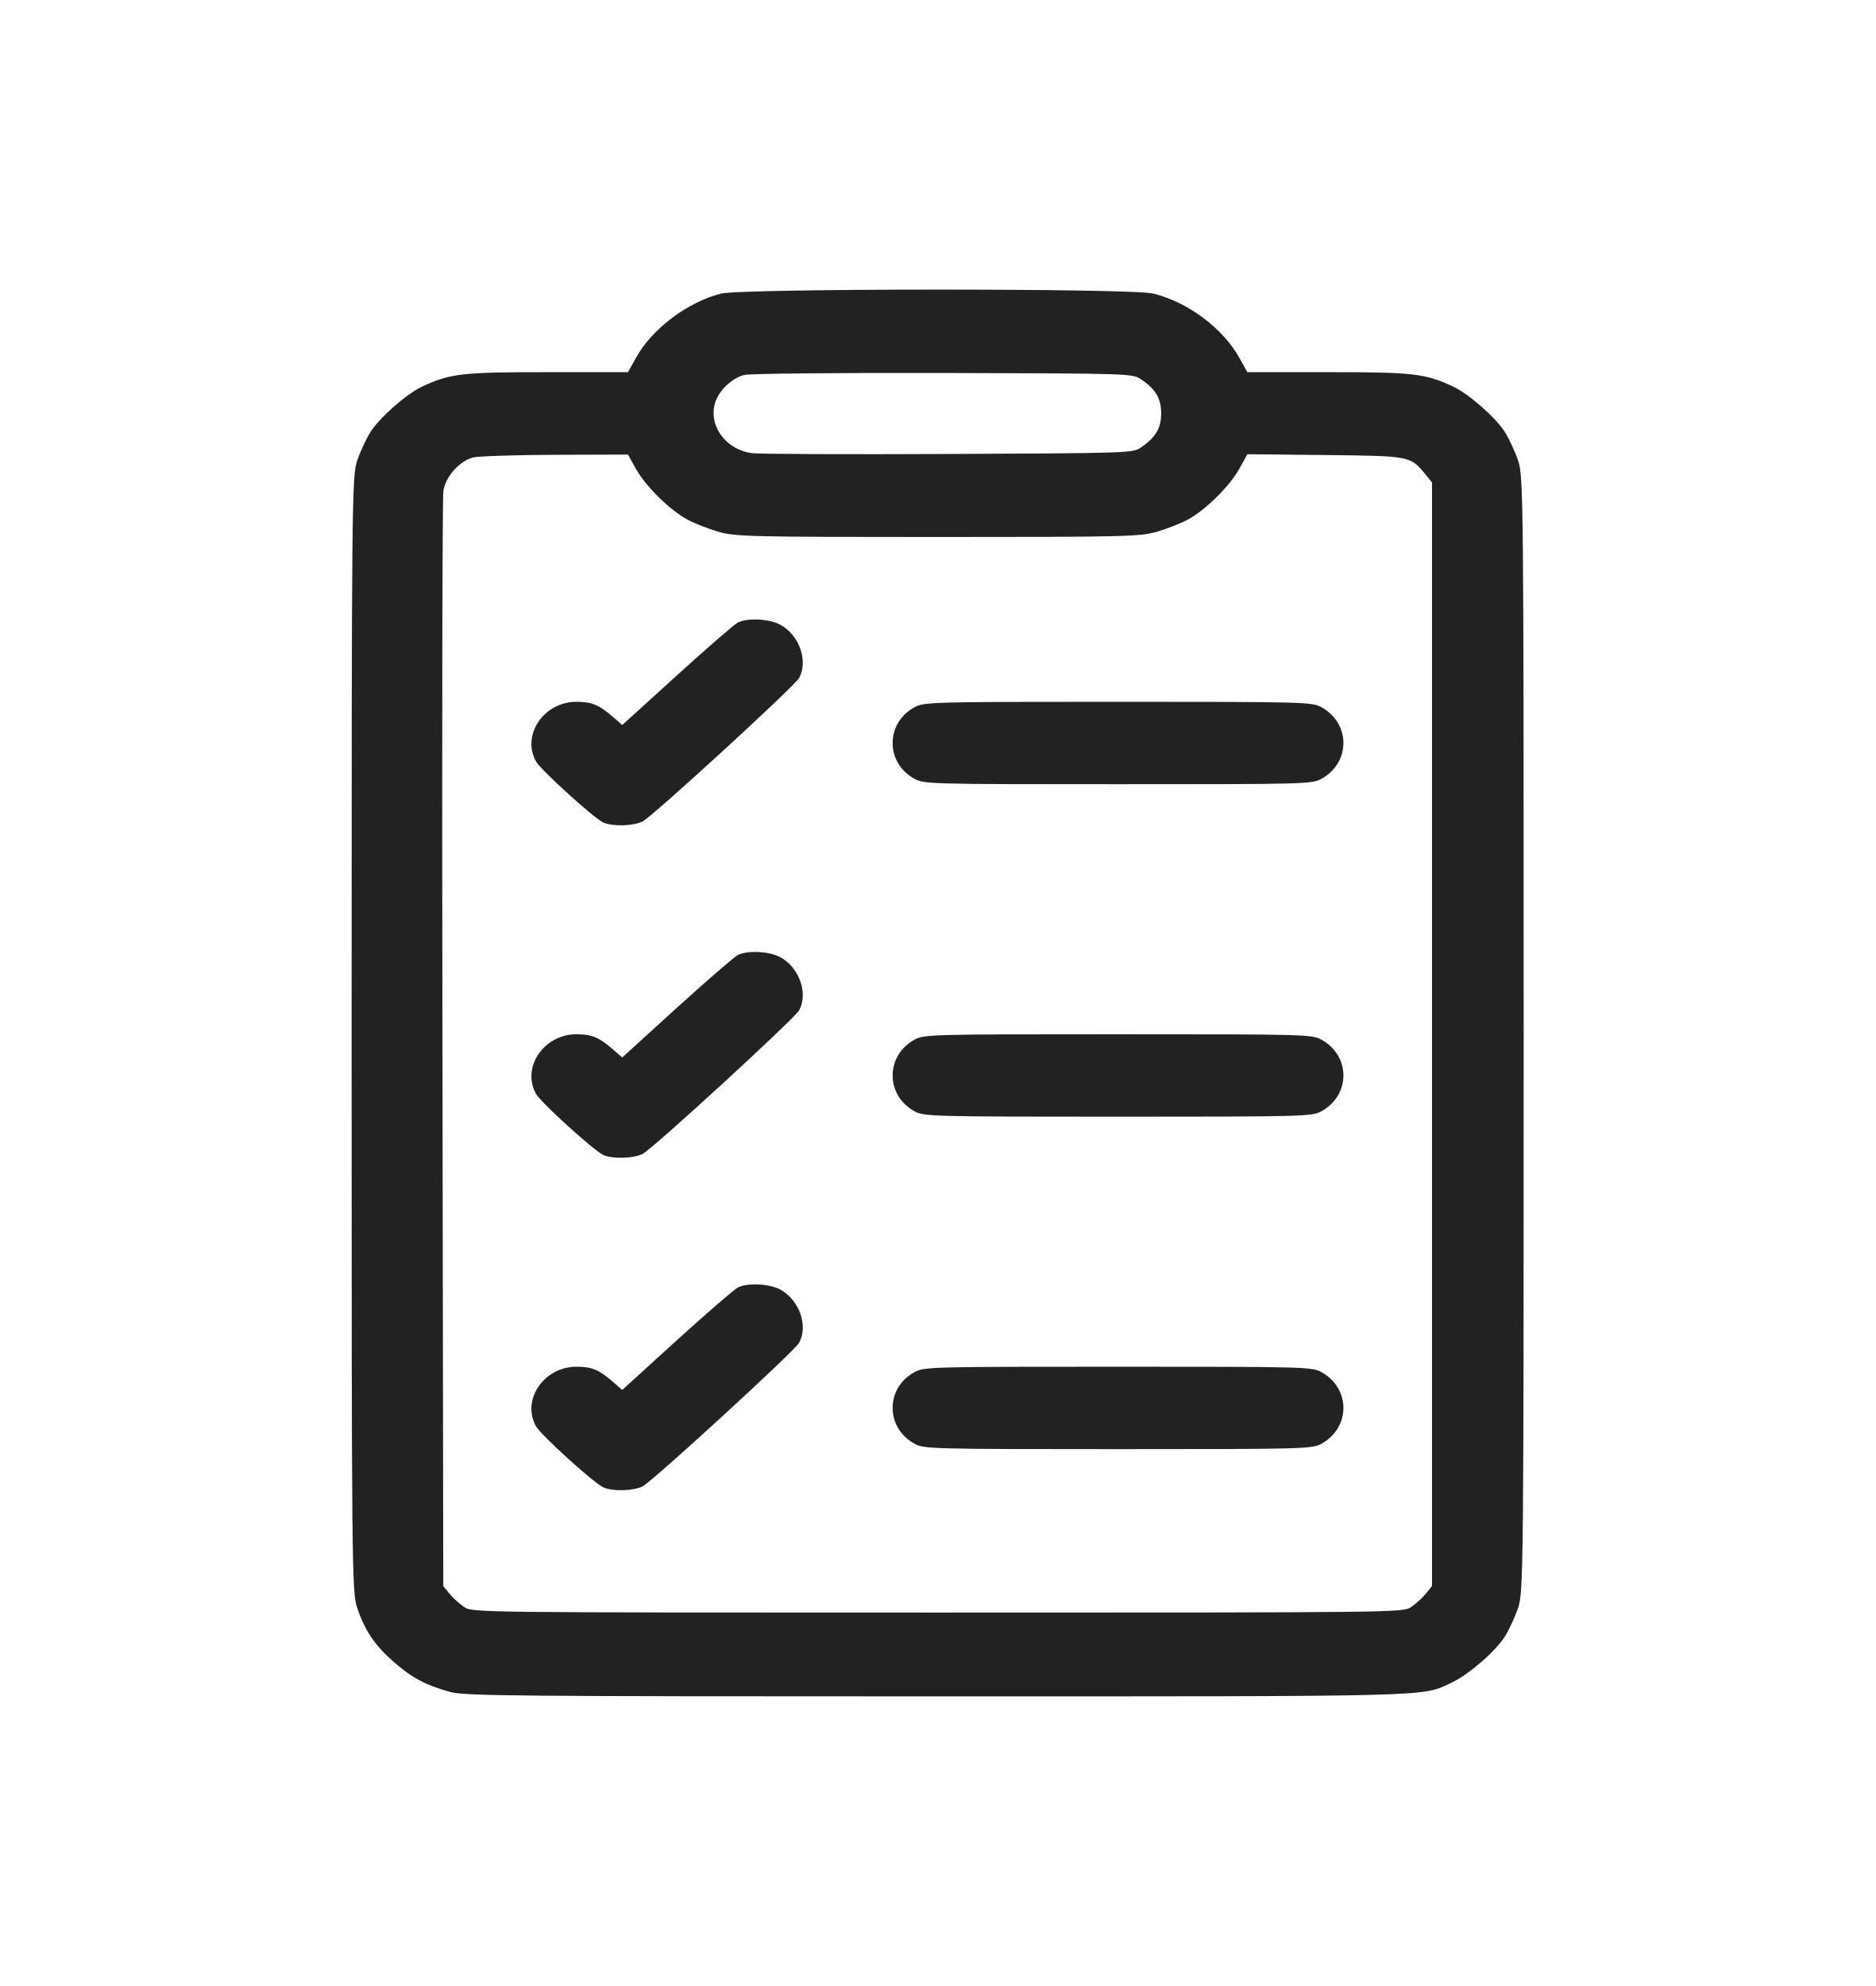
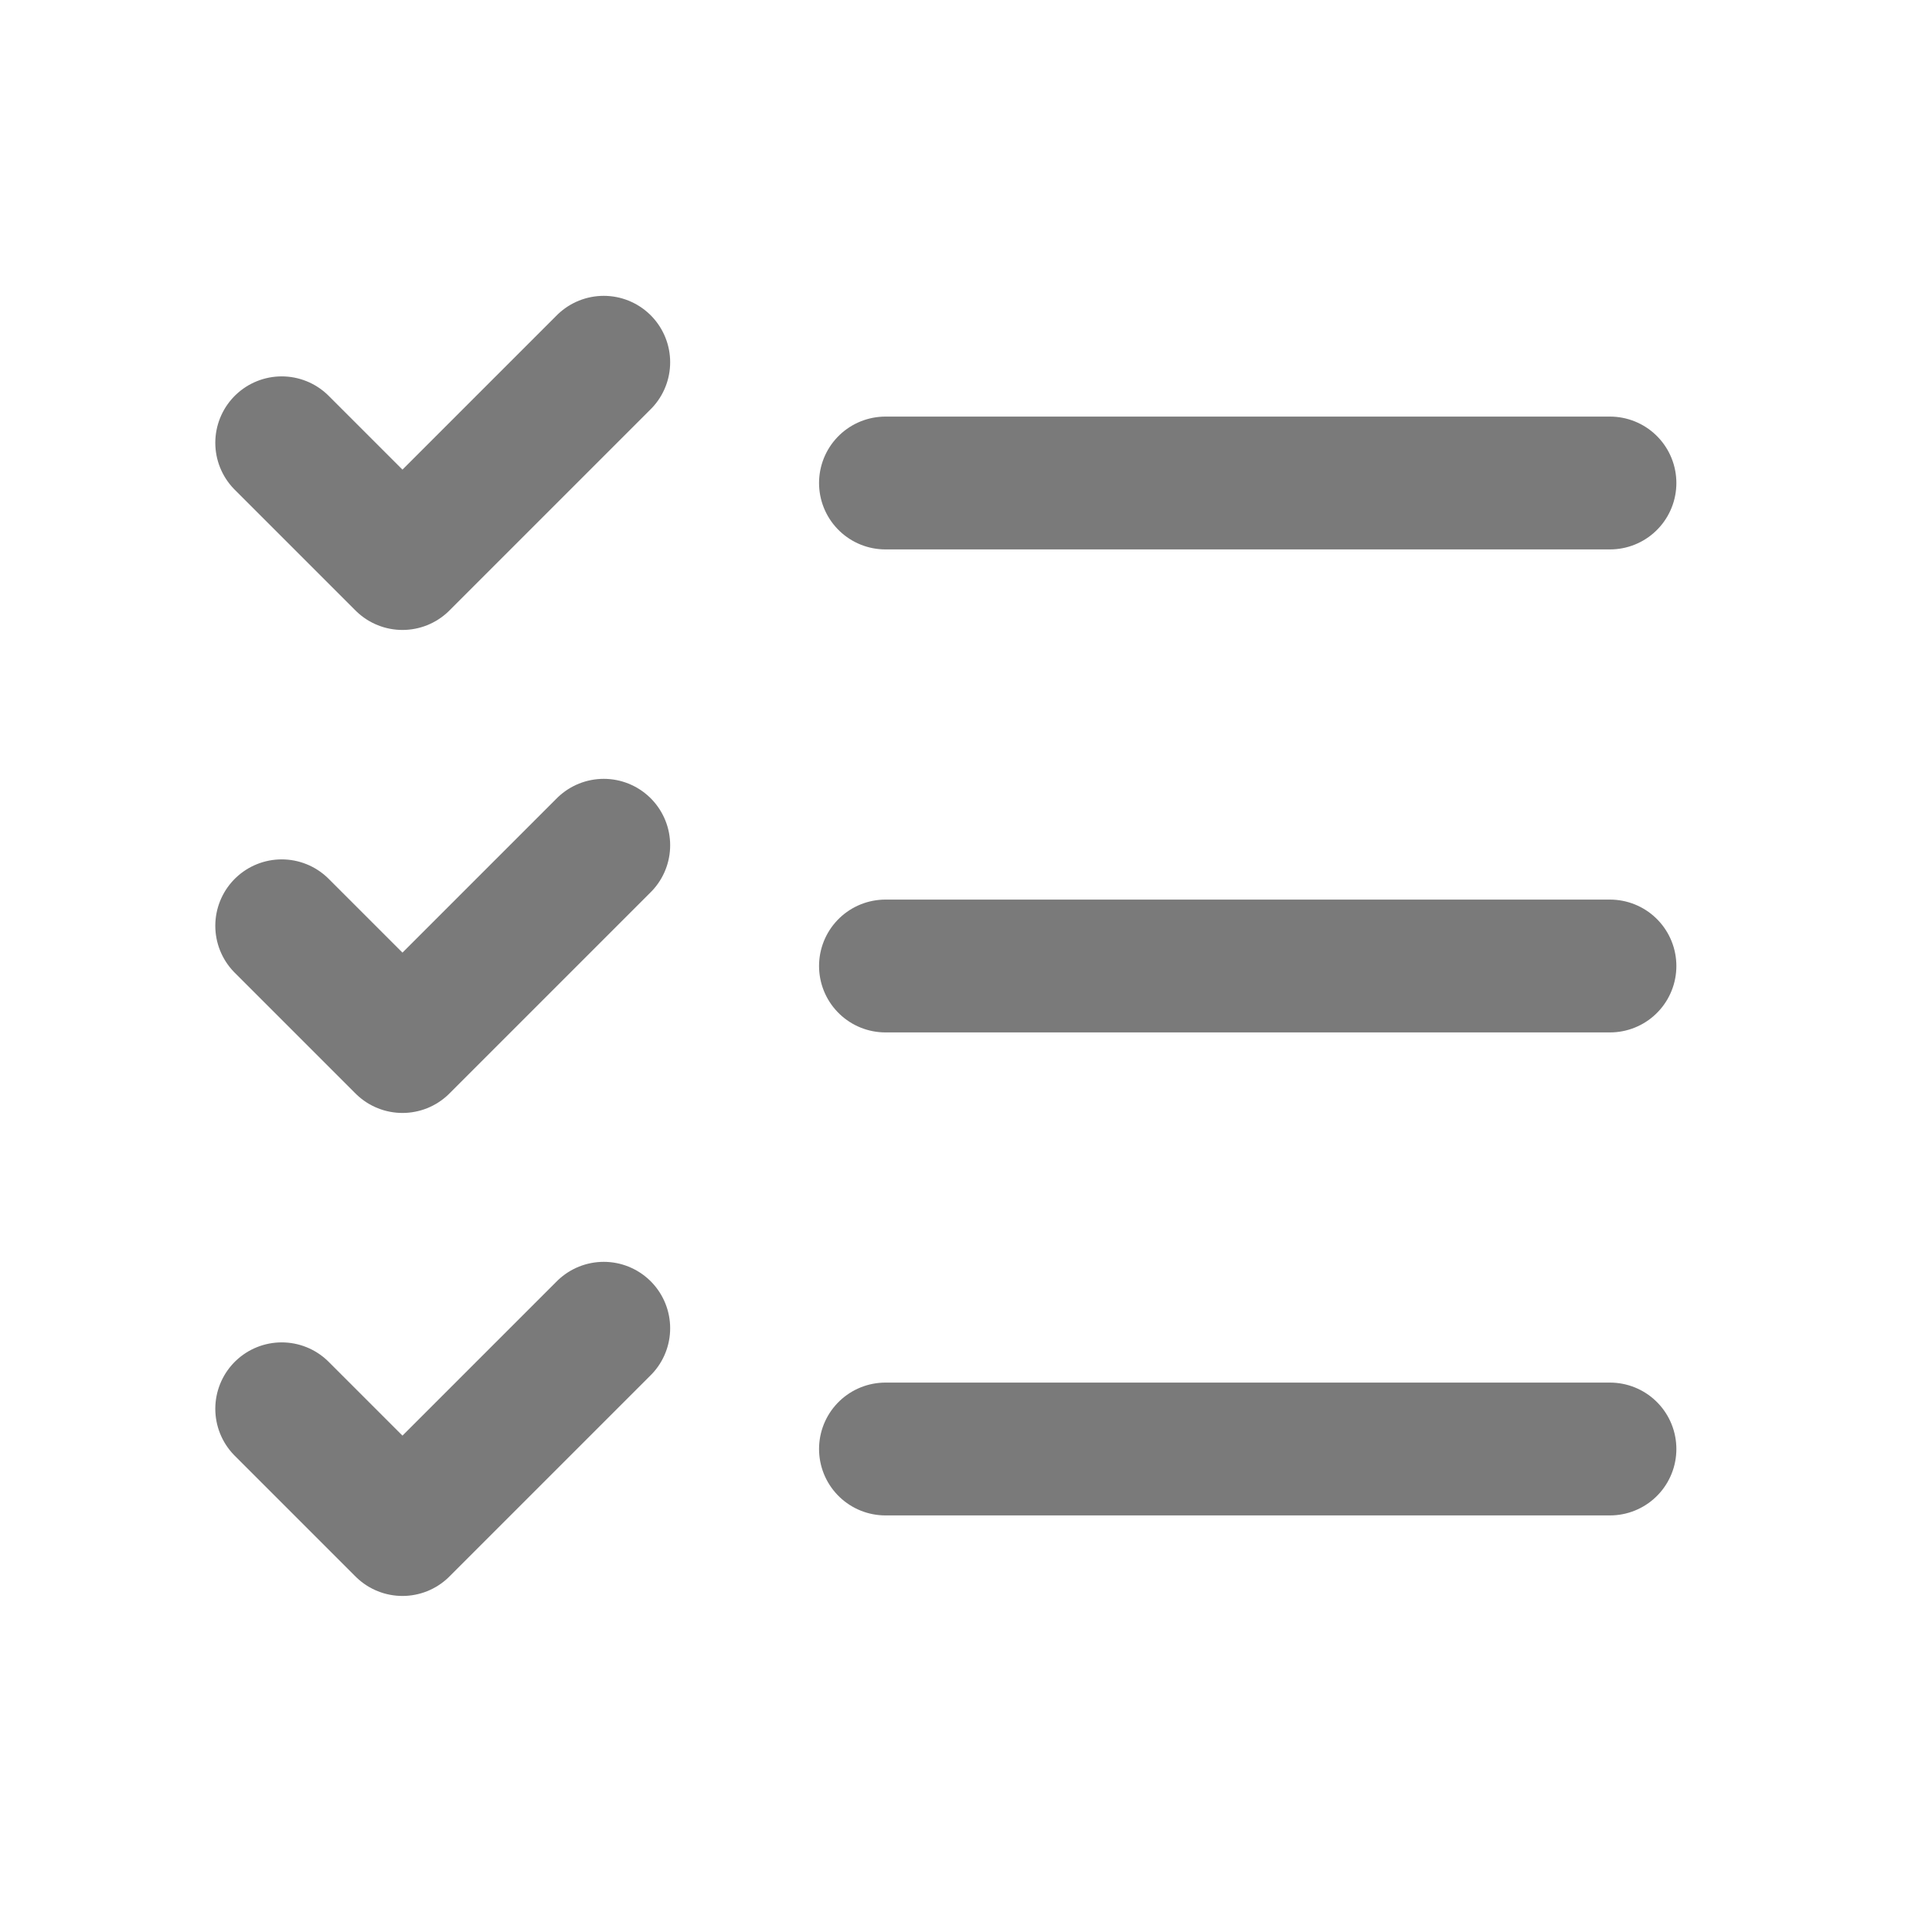
- <svg xmlns="http://www.w3.org/2000/svg" width="17" height="18" viewBox="0 0 16 16" fill="none">
-   <path fill-rule="evenodd" clip-rule="evenodd" d="M6.151 2.034C5.865 2.107 5.563 2.334 5.426 2.582L5.358 2.704H4.671C3.945 2.704 3.842 2.715 3.604 2.826C3.47 2.888 3.241 3.089 3.161 3.214C3.126 3.269 3.075 3.378 3.048 3.457C3.002 3.593 3 3.762 3 8.352C3 12.942 3.002 13.11 3.048 13.247C3.115 13.443 3.202 13.57 3.365 13.711C3.519 13.845 3.637 13.906 3.844 13.963C3.97 13.996 4.382 14 7.998 14C12.295 14 12.126 14.004 12.383 13.884C12.528 13.816 12.756 13.62 12.839 13.49C12.874 13.435 12.925 13.325 12.952 13.247C12.998 13.11 13 12.942 13 8.352C13 3.762 12.998 3.593 12.952 3.457C12.925 3.378 12.874 3.269 12.839 3.214C12.759 3.089 12.53 2.888 12.396 2.826C12.158 2.715 12.055 2.704 11.329 2.704H10.642L10.574 2.582C10.434 2.329 10.134 2.105 9.837 2.033C9.652 1.988 6.33 1.989 6.151 2.034ZM9.734 2.764C9.861 2.85 9.907 2.928 9.907 3.055C9.907 3.182 9.861 3.26 9.734 3.347C9.664 3.394 9.632 3.395 8.094 3.402C7.232 3.406 6.476 3.403 6.416 3.395C6.192 3.365 6.043 3.162 6.101 2.966C6.131 2.863 6.241 2.757 6.349 2.728C6.39 2.716 7.152 2.709 8.043 2.711C9.636 2.715 9.664 2.716 9.734 2.764ZM5.425 3.528C5.507 3.676 5.717 3.883 5.866 3.962C5.927 3.995 6.046 4.041 6.131 4.066C6.277 4.107 6.394 4.11 8 4.11C9.606 4.11 9.723 4.107 9.869 4.066C9.954 4.041 10.073 3.995 10.134 3.962C10.283 3.882 10.493 3.676 10.575 3.526L10.643 3.404L11.307 3.411C12.038 3.419 12.033 3.418 12.165 3.58L12.218 3.645V8.352V13.059L12.165 13.124C12.136 13.16 12.08 13.21 12.041 13.237C11.971 13.285 11.97 13.285 8 13.285C4.03 13.285 4.029 13.285 3.959 13.237C3.92 13.21 3.864 13.16 3.835 13.124L3.782 13.059L3.775 8.438C3.77 5.896 3.774 3.772 3.783 3.716C3.802 3.595 3.919 3.463 4.035 3.432C4.079 3.421 4.395 3.41 4.737 3.409L5.358 3.407L5.425 3.528ZM6.295 4.84C6.267 4.854 6.033 5.056 5.776 5.29L5.309 5.714L5.225 5.641C5.11 5.541 5.047 5.516 4.918 5.516C4.638 5.516 4.446 5.803 4.575 6.027C4.619 6.102 5.065 6.507 5.146 6.545C5.224 6.581 5.4 6.577 5.482 6.537C5.565 6.497 6.777 5.385 6.818 5.313C6.897 5.169 6.821 4.949 6.66 4.86C6.568 4.808 6.379 4.798 6.295 4.84ZM7.801 5.563C7.684 5.628 7.616 5.741 7.616 5.868C7.616 5.995 7.684 6.107 7.801 6.172C7.882 6.218 7.933 6.219 9.538 6.219C11.144 6.219 11.195 6.218 11.276 6.172C11.524 6.034 11.524 5.701 11.276 5.563C11.195 5.518 11.144 5.516 9.538 5.516C7.933 5.516 7.882 5.518 7.801 5.563ZM6.295 7.676C6.267 7.69 6.033 7.892 5.776 8.125L5.309 8.55L5.225 8.477C5.11 8.377 5.047 8.352 4.918 8.352C4.638 8.352 4.446 8.639 4.575 8.863C4.619 8.938 5.065 9.343 5.146 9.381C5.224 9.417 5.4 9.413 5.482 9.373C5.565 9.333 6.777 8.221 6.818 8.148C6.897 8.005 6.821 7.785 6.66 7.696C6.568 7.644 6.379 7.634 6.295 7.676ZM7.801 8.399C7.684 8.464 7.616 8.577 7.616 8.703C7.616 8.83 7.684 8.943 7.801 9.008C7.882 9.053 7.933 9.055 9.538 9.055C11.144 9.055 11.195 9.053 11.276 9.008C11.524 8.87 11.524 8.537 11.276 8.399C11.195 8.353 11.144 8.352 9.538 8.352C7.933 8.352 7.882 8.353 7.801 8.399ZM6.295 10.512C6.267 10.526 6.033 10.728 5.776 10.961L5.309 11.386L5.225 11.313C5.11 11.213 5.047 11.188 4.918 11.188C4.638 11.188 4.446 11.475 4.575 11.699C4.619 11.774 5.065 12.179 5.146 12.216C5.224 12.253 5.4 12.249 5.482 12.209C5.565 12.168 6.777 11.057 6.818 10.984C6.897 10.84 6.821 10.621 6.66 10.531C6.568 10.48 6.379 10.47 6.295 10.512ZM7.801 11.235C7.684 11.3 7.616 11.412 7.616 11.539C7.616 11.666 7.684 11.779 7.801 11.844C7.882 11.889 7.933 11.891 9.538 11.891C11.144 11.891 11.195 11.889 11.276 11.844C11.524 11.706 11.524 11.373 11.276 11.235C11.195 11.189 11.144 11.188 9.538 11.188C7.933 11.188 7.882 11.189 7.801 11.235Z" fill="#222222" />
+ <svg xmlns="http://www.w3.org/2000/svg" width="16" height="16" viewBox="0 0 16 16" fill="none">
+   <path d="M2.333 3.667L3.333 4.667L5 3" stroke="#7A7A7A" stroke-width="1.1" stroke-linecap="round" stroke-linejoin="round" />
+   <path d="M2.333 7.667L3.333 8.667L5 7" stroke="#7A7A7A" stroke-width="1.1" stroke-linecap="round" stroke-linejoin="round" />
+   <path d="M2.333 11.667L3.333 12.667L5 11" stroke="#7A7A7A" stroke-width="1.1" stroke-linecap="round" stroke-linejoin="round" />
+   <path d="M7.333 4H13.333" stroke="#7A7A7A" stroke-width="1.1" stroke-linecap="round" stroke-linejoin="round" />
+   <path d="M7.333 8H13.333" stroke="#7A7A7A" stroke-width="1.1" stroke-linecap="round" stroke-linejoin="round" />
+   <path d="M7.333 12H13.333" stroke="#7A7A7A" stroke-width="1.1" stroke-linecap="round" stroke-linejoin="round" />
</svg>
